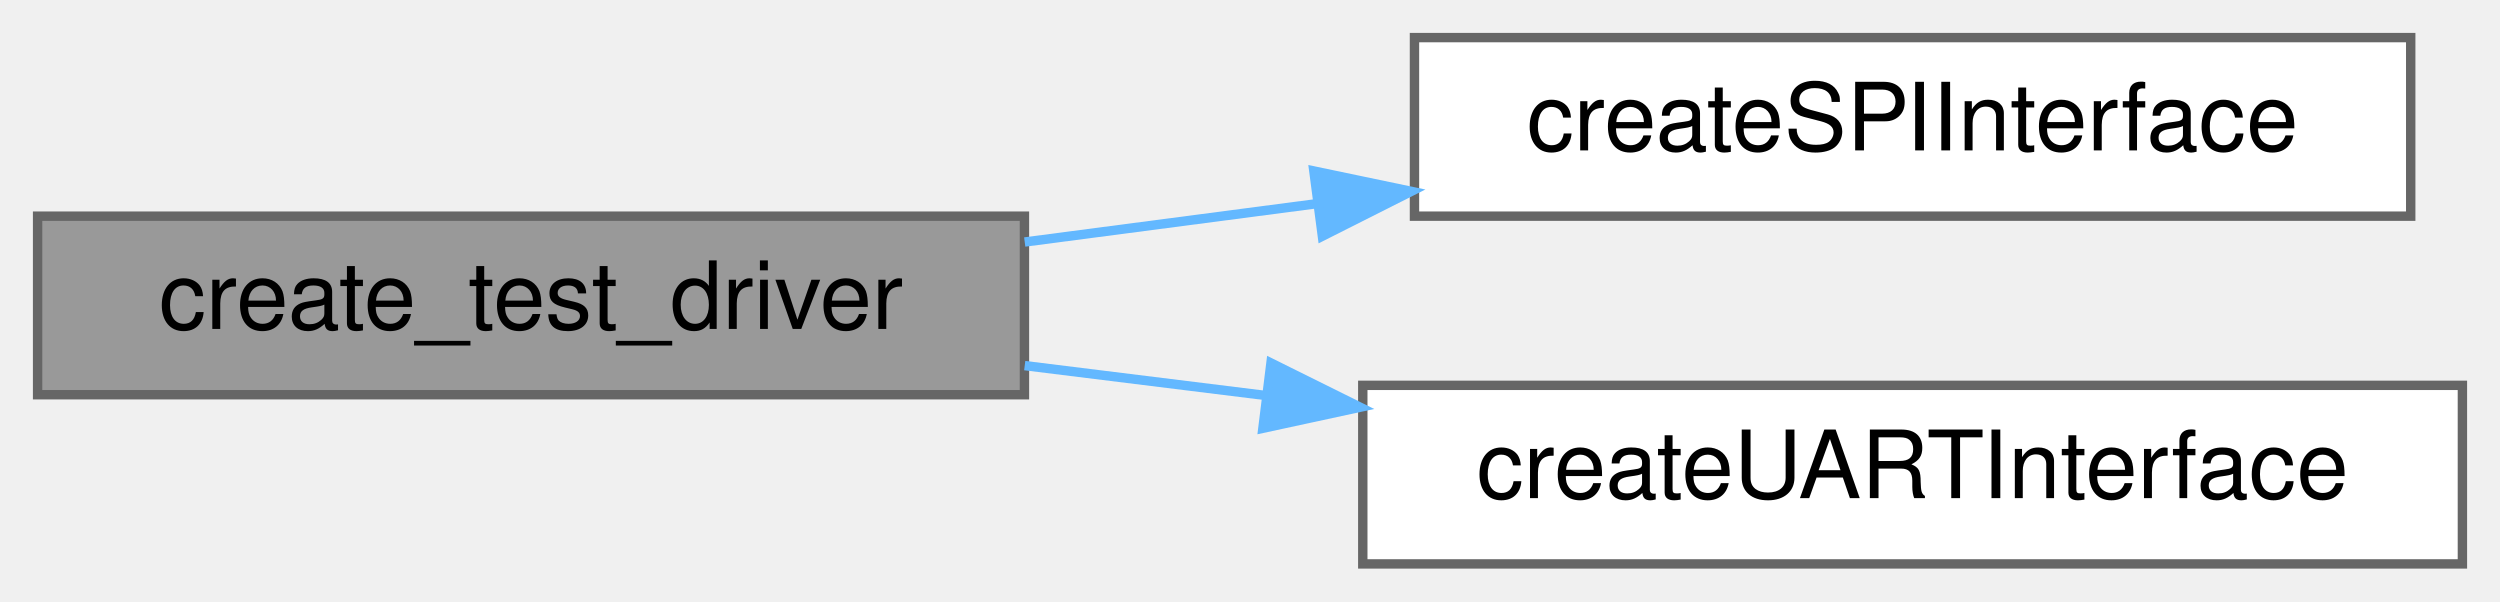
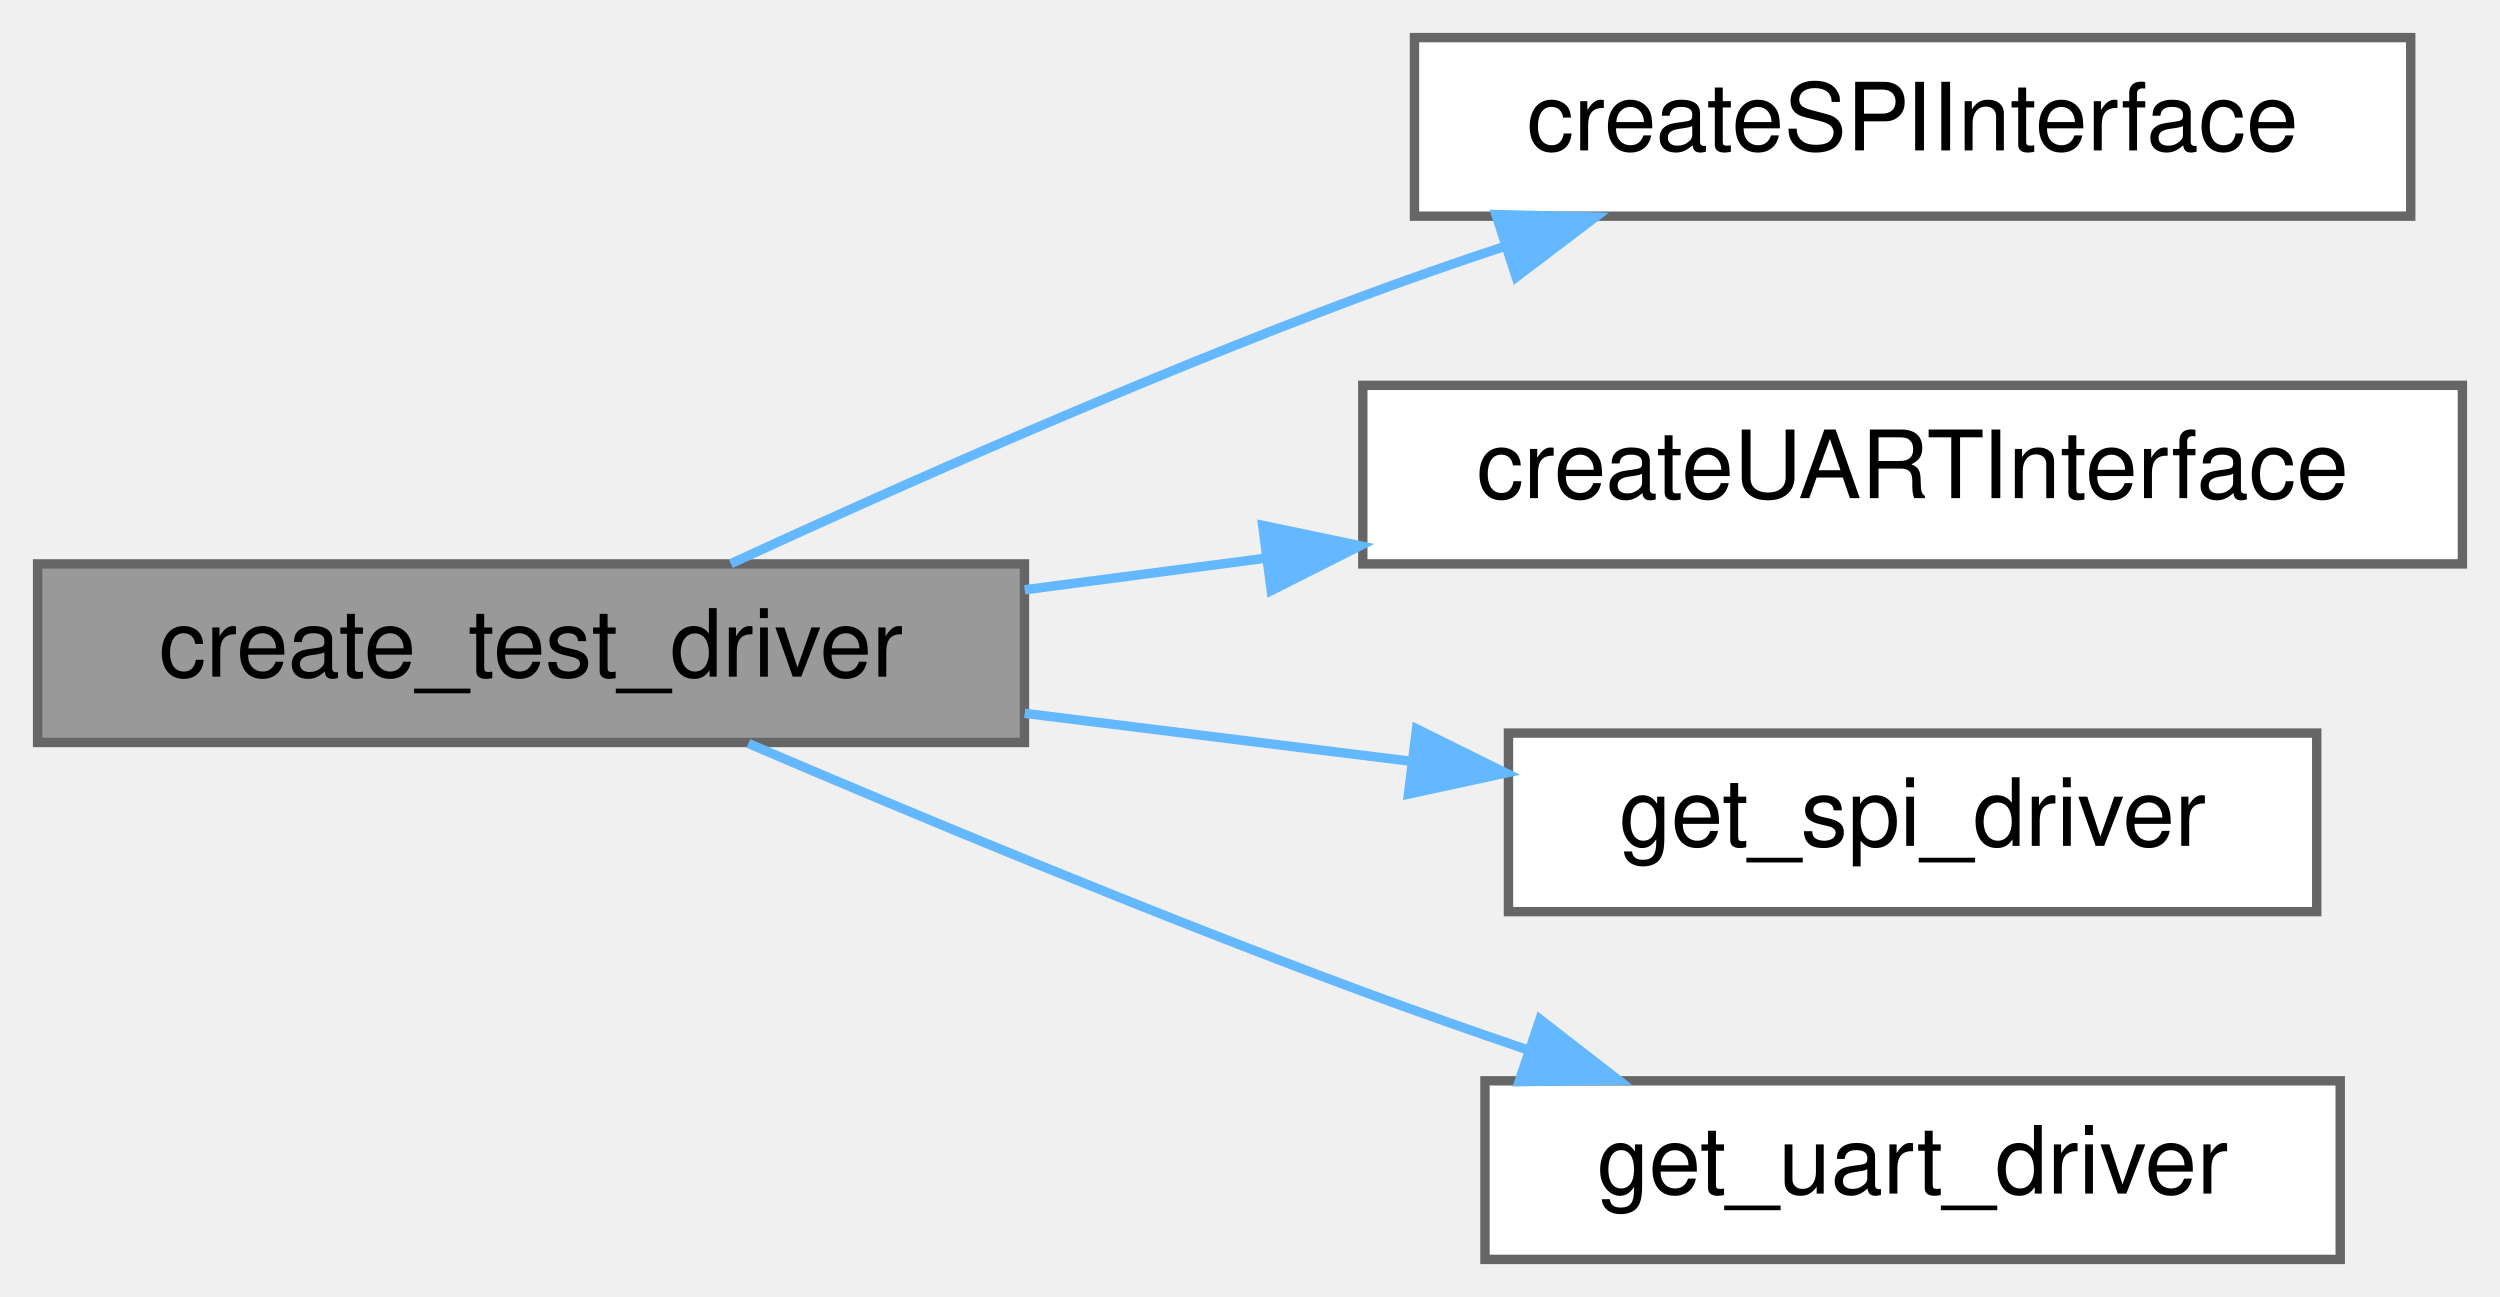
- <svg xmlns="http://www.w3.org/2000/svg" xmlns:xlink="http://www.w3.org/1999/xlink" width="266pt" height="64pt" viewBox="0.00 0.00 266.00 64.00">
-   <g id="graph0" class="graph" transform="scale(1 1) rotate(0) translate(4 60)">
+ <svg xmlns="http://www.w3.org/2000/svg" xmlns:xlink="http://www.w3.org/1999/xlink" width="266pt" height="138pt" viewBox="0.00 0.00 266.00 138.00">
+   <g id="graph0" class="graph" transform="scale(1 1) rotate(0) translate(4 134)">
    <g id="Node000001" class="node">
      <g id="a_Node000001">
        <a xlink:title=" ">
-           <polygon fill="#999999" stroke="#666666" points="105,-37 0,-37 0,-18 105,-18 105,-37" />
-           <text text-anchor="middle" x="52.5" y="-25" font-family="Helvetica,sans-Serif" font-size="10.00">create_test_driver</text>
+           <polygon fill="#999999" stroke="#666666" points="105,-74 0,-74 0,-55 105,-55 105,-74" />
+           <text text-anchor="middle" x="52.5" y="-62" font-family="Helvetica,sans-Serif" font-size="10.00">create_test_driver</text>
        </a>
      </g>
    </g>
    <g id="Node000002" class="node">
      <g id="a_Node000002">
        <a xlink:href="esp32__tmc9660__bus_8hpp.html#a6a65828a097e44c42edb1c62d89ee262" target="_top" xlink:title="Create and initialize SPI communication interface.">
-           <polygon fill="white" stroke="#666666" points="252.5,-56 146.5,-56 146.5,-37 252.5,-37 252.5,-56" />
-           <text text-anchor="middle" x="199.5" y="-44" font-family="Helvetica,sans-Serif" font-size="10.00">createSPIInterface</text>
+           <polygon fill="white" stroke="#666666" points="252.5,-130 146.5,-130 146.5,-111 252.5,-111 252.5,-130" />
+           <text text-anchor="middle" x="199.5" y="-118" font-family="Helvetica,sans-Serif" font-size="10.00">createSPIInterface</text>
        </a>
      </g>
    </g>
    <g id="edge1_Node000001_Node000002" class="edge">
      <g id="a_edge1_Node000001_Node000002">
        <a xlink:title=" ">
-           <path fill="none" stroke="#63b8ff" d="M105.03,-34.25C115.04,-35.56 125.64,-36.95 135.96,-38.31" />
-           <polygon fill="#63b8ff" stroke="#63b8ff" points="135.79,-41.81 146.16,-39.64 136.7,-34.87 135.79,-41.81" />
+           <path fill="none" stroke="#63b8ff" d="M73.76,-74.03C91.33,-82.12 117.56,-93.77 141,-102.5 145.84,-104.3 150.95,-106.08 156.05,-107.77" />
+           <polygon fill="#63b8ff" stroke="#63b8ff" points="155.17,-111.17 165.76,-110.91 157.32,-104.51 155.17,-111.17" />
        </a>
      </g>
    </g>
    <g id="Node000003" class="node">
      <g id="a_Node000003">
        <a xlink:href="esp32__tmc9660__bus_8hpp.html#a9139fa0d0c10a85938e971186348ca9c" target="_top" xlink:title="Create and initialize UART communication interface.">
-           <polygon fill="white" stroke="#666666" points="258,-19 141,-19 141,0 258,0 258,-19" />
-           <text text-anchor="middle" x="199.5" y="-7" font-family="Helvetica,sans-Serif" font-size="10.00">createUARTInterface</text>
+           <polygon fill="white" stroke="#666666" points="258,-93 141,-93 141,-74 258,-74 258,-93" />
+           <text text-anchor="middle" x="199.5" y="-81" font-family="Helvetica,sans-Serif" font-size="10.00">createUARTInterface</text>
        </a>
      </g>
    </g>
    <g id="edge2_Node000001_Node000003" class="edge">
      <g id="a_edge2_Node000001_Node000003">
        <a xlink:title=" ">
-           <path fill="none" stroke="#63b8ff" d="M105.03,-21.1C113.34,-20.07 122.05,-18.99 130.67,-17.92" />
-           <polygon fill="#63b8ff" stroke="#63b8ff" points="131.23,-21.38 140.72,-16.67 130.37,-14.43 131.23,-21.38" />
+           <path fill="none" stroke="#63b8ff" d="M105.03,-71.25C113.34,-72.34 122.05,-73.48 130.67,-74.61" />
+           <polygon fill="#63b8ff" stroke="#63b8ff" points="130.35,-78.1 140.72,-75.93 131.26,-71.16 130.35,-78.1" />
+         </a>
+       </g>
+     </g>
+     <g id="Node000004" class="node">
+       <g id="a_Node000004">
+         <a xlink:href="telemetry__comprehensive__test_8cpp.html#aebf799c67d25511553f77937723a4c57" target="_top" xlink:title=" ">
+           <polygon fill="white" stroke="#666666" points="242.5,-56 156.5,-56 156.5,-37 242.5,-37 242.5,-56" />
+           <text text-anchor="middle" x="199.5" y="-44" font-family="Helvetica,sans-Serif" font-size="10.00">get_spi_driver</text>
+         </a>
+       </g>
+     </g>
+     <g id="edge3_Node000001_Node000004" class="edge">
+       <g id="a_edge3_Node000001_Node000004">
+         <a xlink:title=" ">
+           <path fill="none" stroke="#63b8ff" d="M105.03,-58.1C118.39,-56.44 132.79,-54.66 146.2,-52.99" />
+           <polygon fill="#63b8ff" stroke="#63b8ff" points="146.72,-56.45 156.22,-51.75 145.86,-49.51 146.72,-56.45" />
+         </a>
+       </g>
+     </g>
+     <g id="Node000005" class="node">
+       <g id="a_Node000005">
+         <a xlink:href="telemetry__comprehensive__test_8cpp.html#afa338fde626ac80593a1c71ddc803ec9" target="_top" xlink:title=" ">
+           <polygon fill="white" stroke="#666666" points="245,-19 154,-19 154,0 245,0 245,-19" />
+           <text text-anchor="middle" x="199.5" y="-7" font-family="Helvetica,sans-Serif" font-size="10.00">get_uart_driver</text>
+         </a>
+       </g>
+     </g>
+     <g id="edge4_Node000001_Node000005" class="edge">
+       <g id="a_edge4_Node000001_Node000005">
+         <a xlink:title=" ">
+           <path fill="none" stroke="#63b8ff" d="M75.63,-54.89C93.21,-47.37 118.51,-36.83 141,-28.5 146.62,-26.42 152.59,-24.32 158.47,-22.32" />
+           <polygon fill="#63b8ff" stroke="#63b8ff" points="159.85,-25.55 168.22,-19.06 157.63,-18.91 159.85,-25.55" />
        </a>
      </g>
    </g>
  </g>
</svg>
